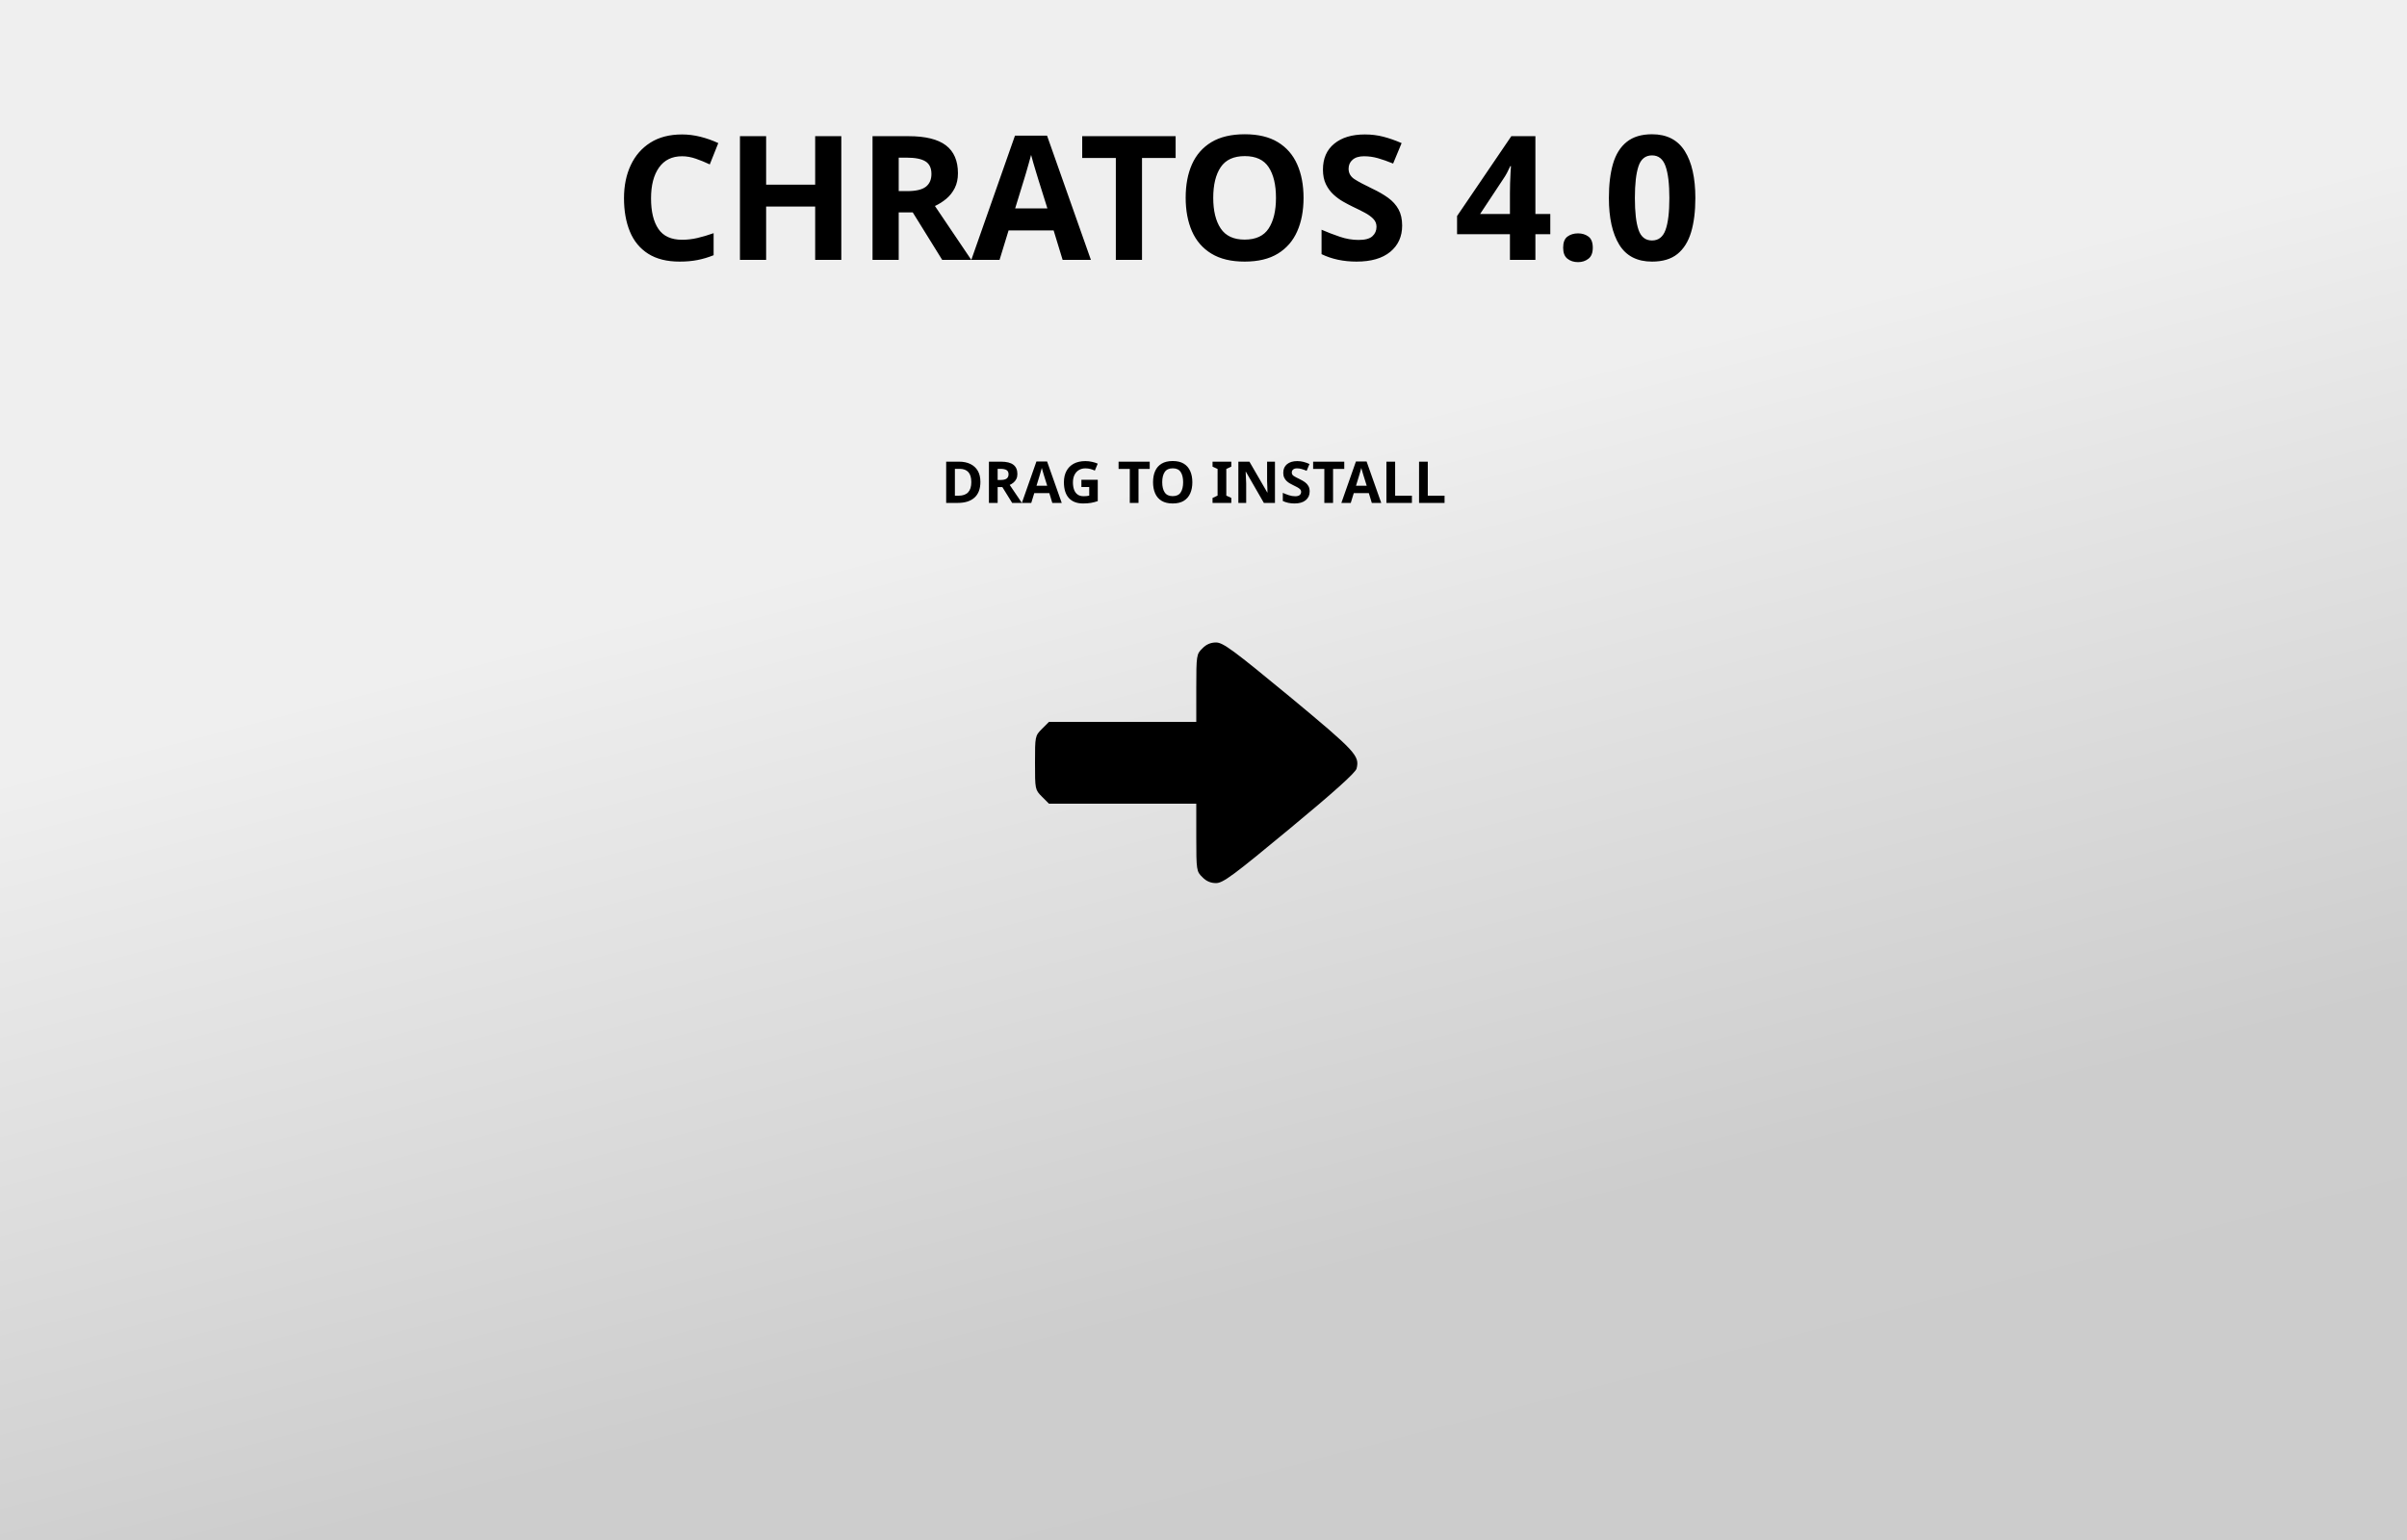
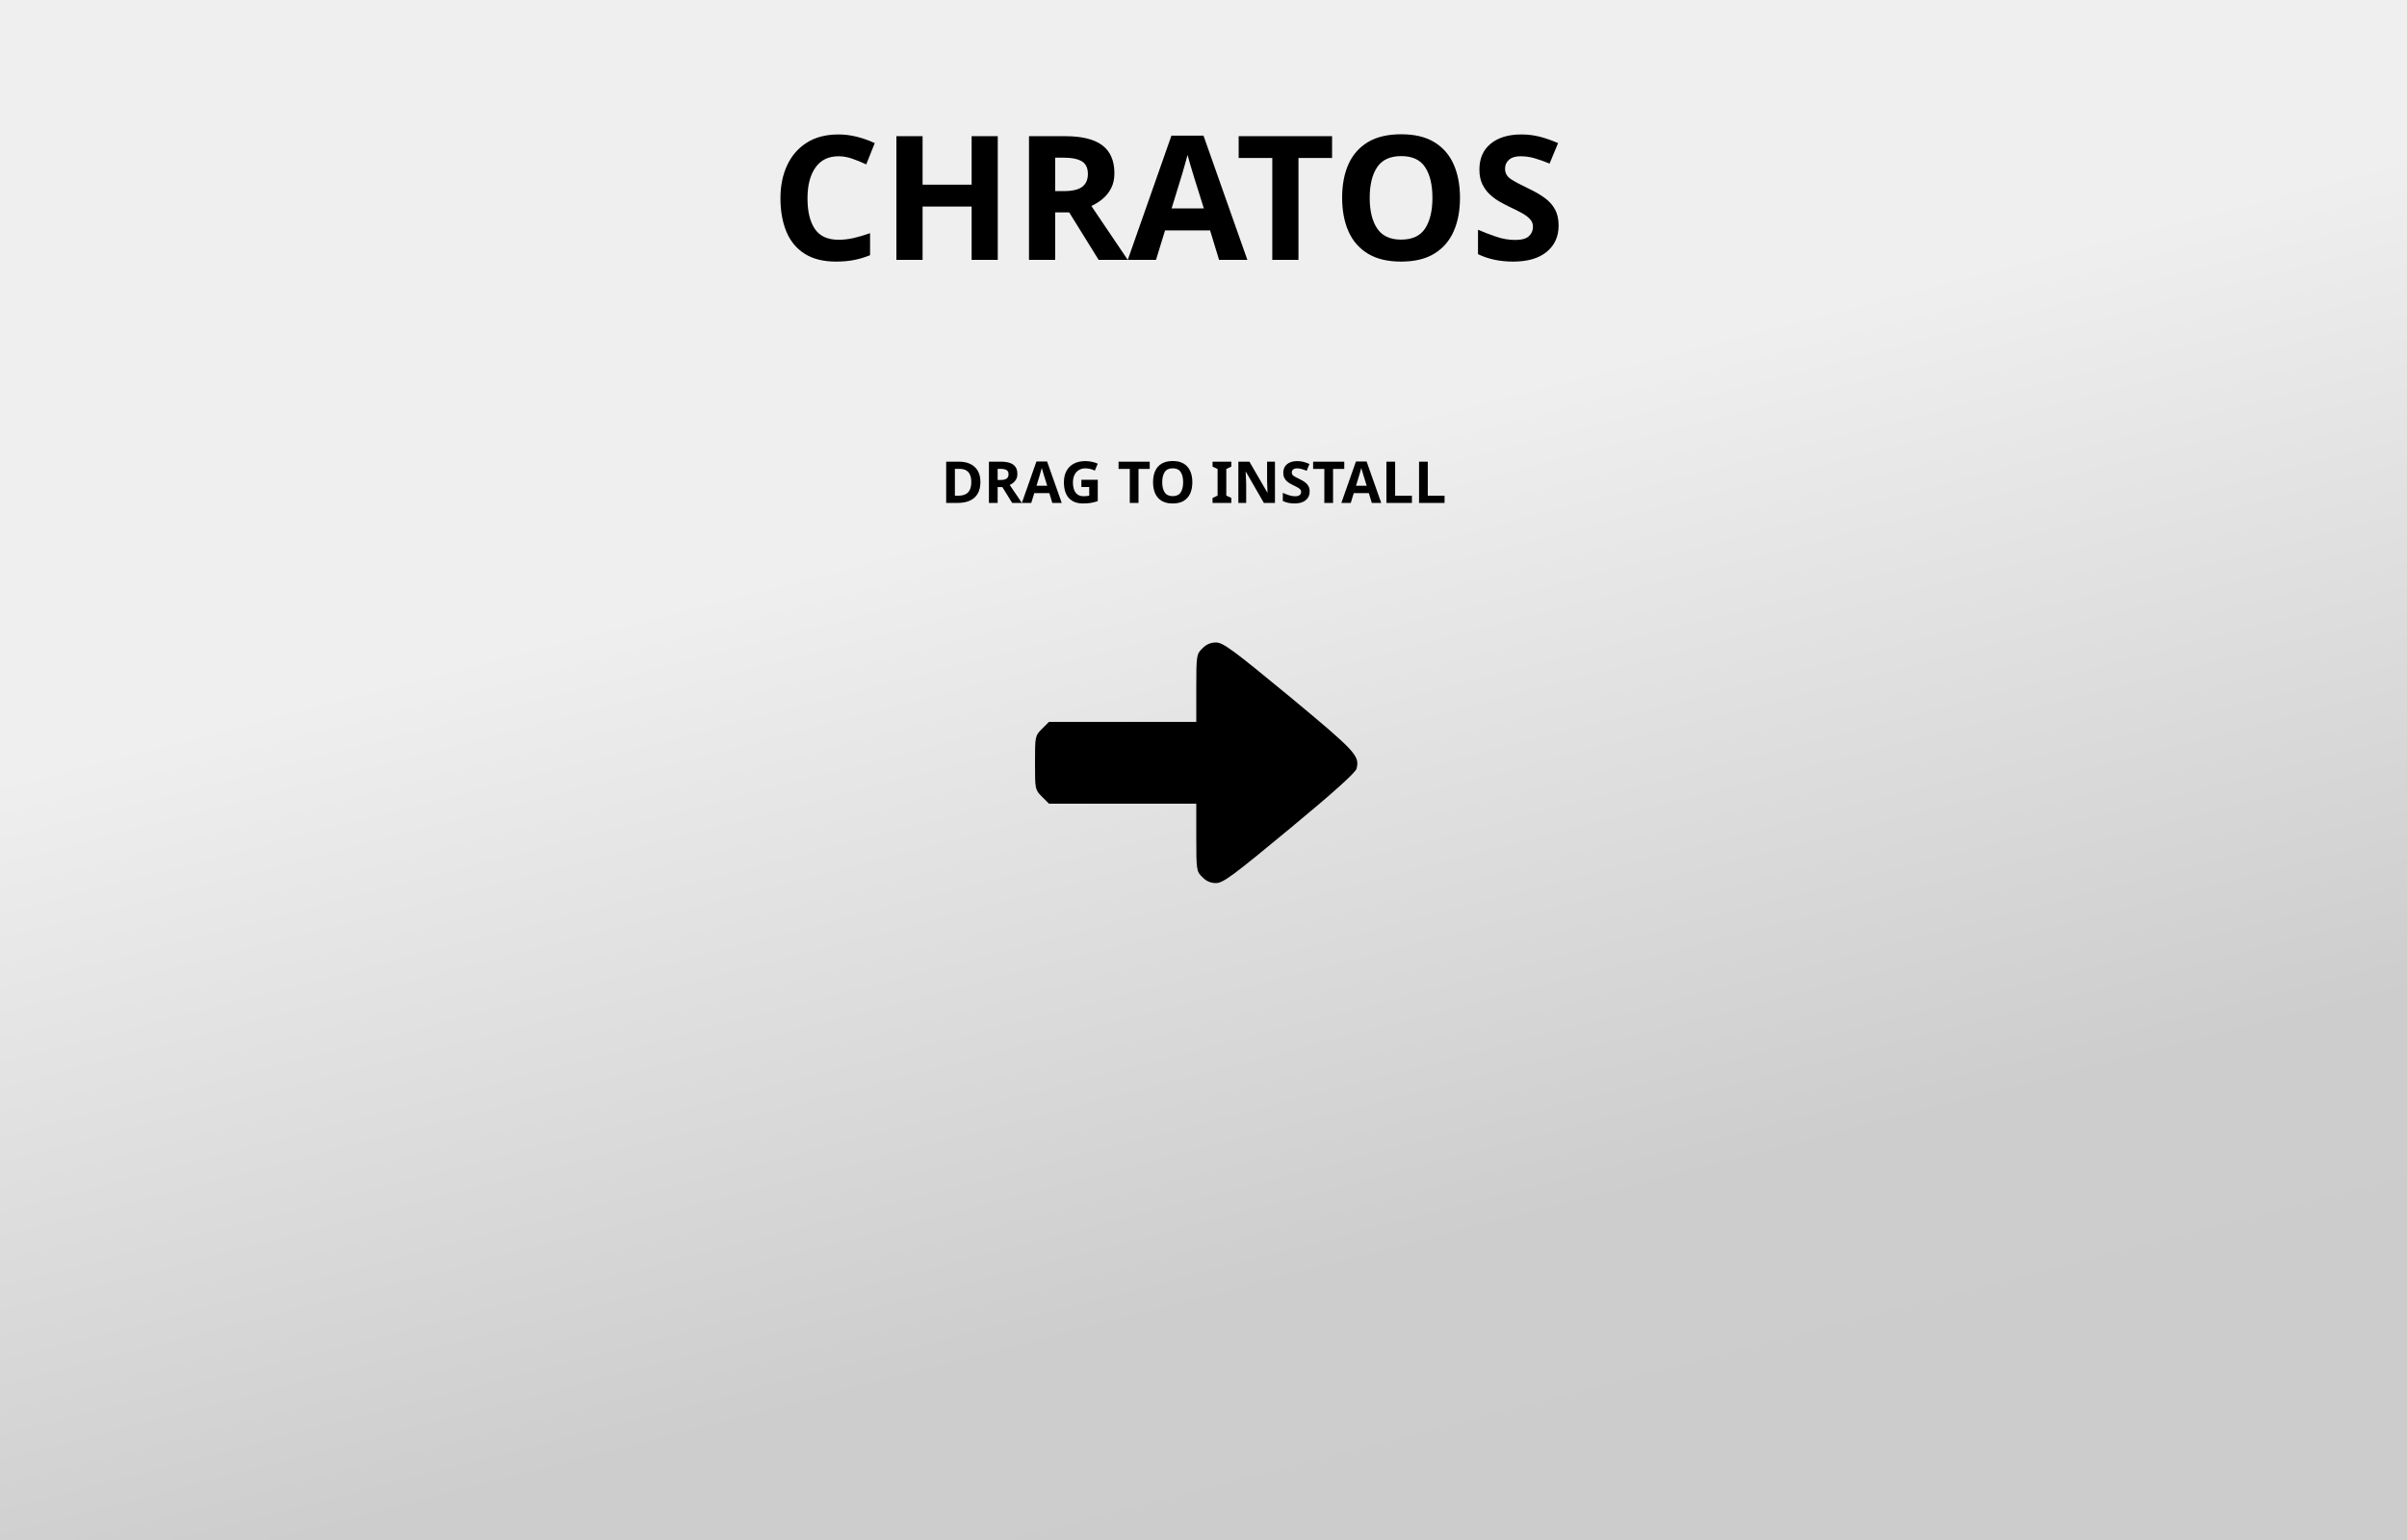
<svg xmlns="http://www.w3.org/2000/svg" width="1000px" height="640px" viewBox="0 0 1000 640" version="1.1">
  <defs>
    <linearGradient x1="29.52%" y1="0%" x2="70.48%" y2="100%" id="linearGradient-1">
      <stop stop-color="#EFEFEF" offset="0%" />
      <stop stop-color="#EFEFEF" offset="33%" />
      <stop stop-color="#CDCDCD" offset="80%" />
      <stop stop-color="#CCCCCC" offset="100%" />
    </linearGradient>
  </defs>
  <g id="Page-1" stroke="none" stroke-width="1" fill="none" fill-rule="evenodd">
    <g id="background">
      <rect id="Rectangle-path" fill="url(#linearGradient-1)" x="0" y="0" width="1000" height="640" />
      <g id="Group" transform="translate(255, 29)" font-weight="686" font-family="Arial Black" fill="#000000" font-size="72">
-         <text id="CHRATOS-4.0">
-           <tspan x="0.07" y="79">CHRATOS 4.0</tspan>
+         <text id="CHRATOS">
+           <tspan x="65.07" y="79">CHRATOS</tspan>
          <tspan x="135.938" y="180" font-size="24">DRAG TO INSTALL</tspan>
        </text>
      </g>
      <g id="Group" transform="translate(497, 317) scale(1, -1) translate(-497, -317) translate(430, 267)" fill="#000000">
        <path d="M69.5,97.5 C67.1,95.2 67,94.6 67,81 L67,67 L36.4,67 L5.8,67 L2.9,64.1 C0,61.2 0,61 0,50 C0,39 0,38.8 2.9,35.9 L5.8,33 L36.4,33 L67,33 L67,19 C67,5.4 67.1,4.8 69.5,2.5 C71.1,0.8 73,0 75.2,0 C78.1,0 82.4,3.2 105.8,22.6 C123.8,37.5 133.2,45.9 133.6,47.6 C134.9,52.9 133.4,54.6 105.8,77.5 C82.3,96.9 78.1,100 75.2,100 C73,100 71.1,99.2 69.5,97.5 L69.5,97.5 Z" id="Shape" />
      </g>
    </g>
  </g>
</svg>
